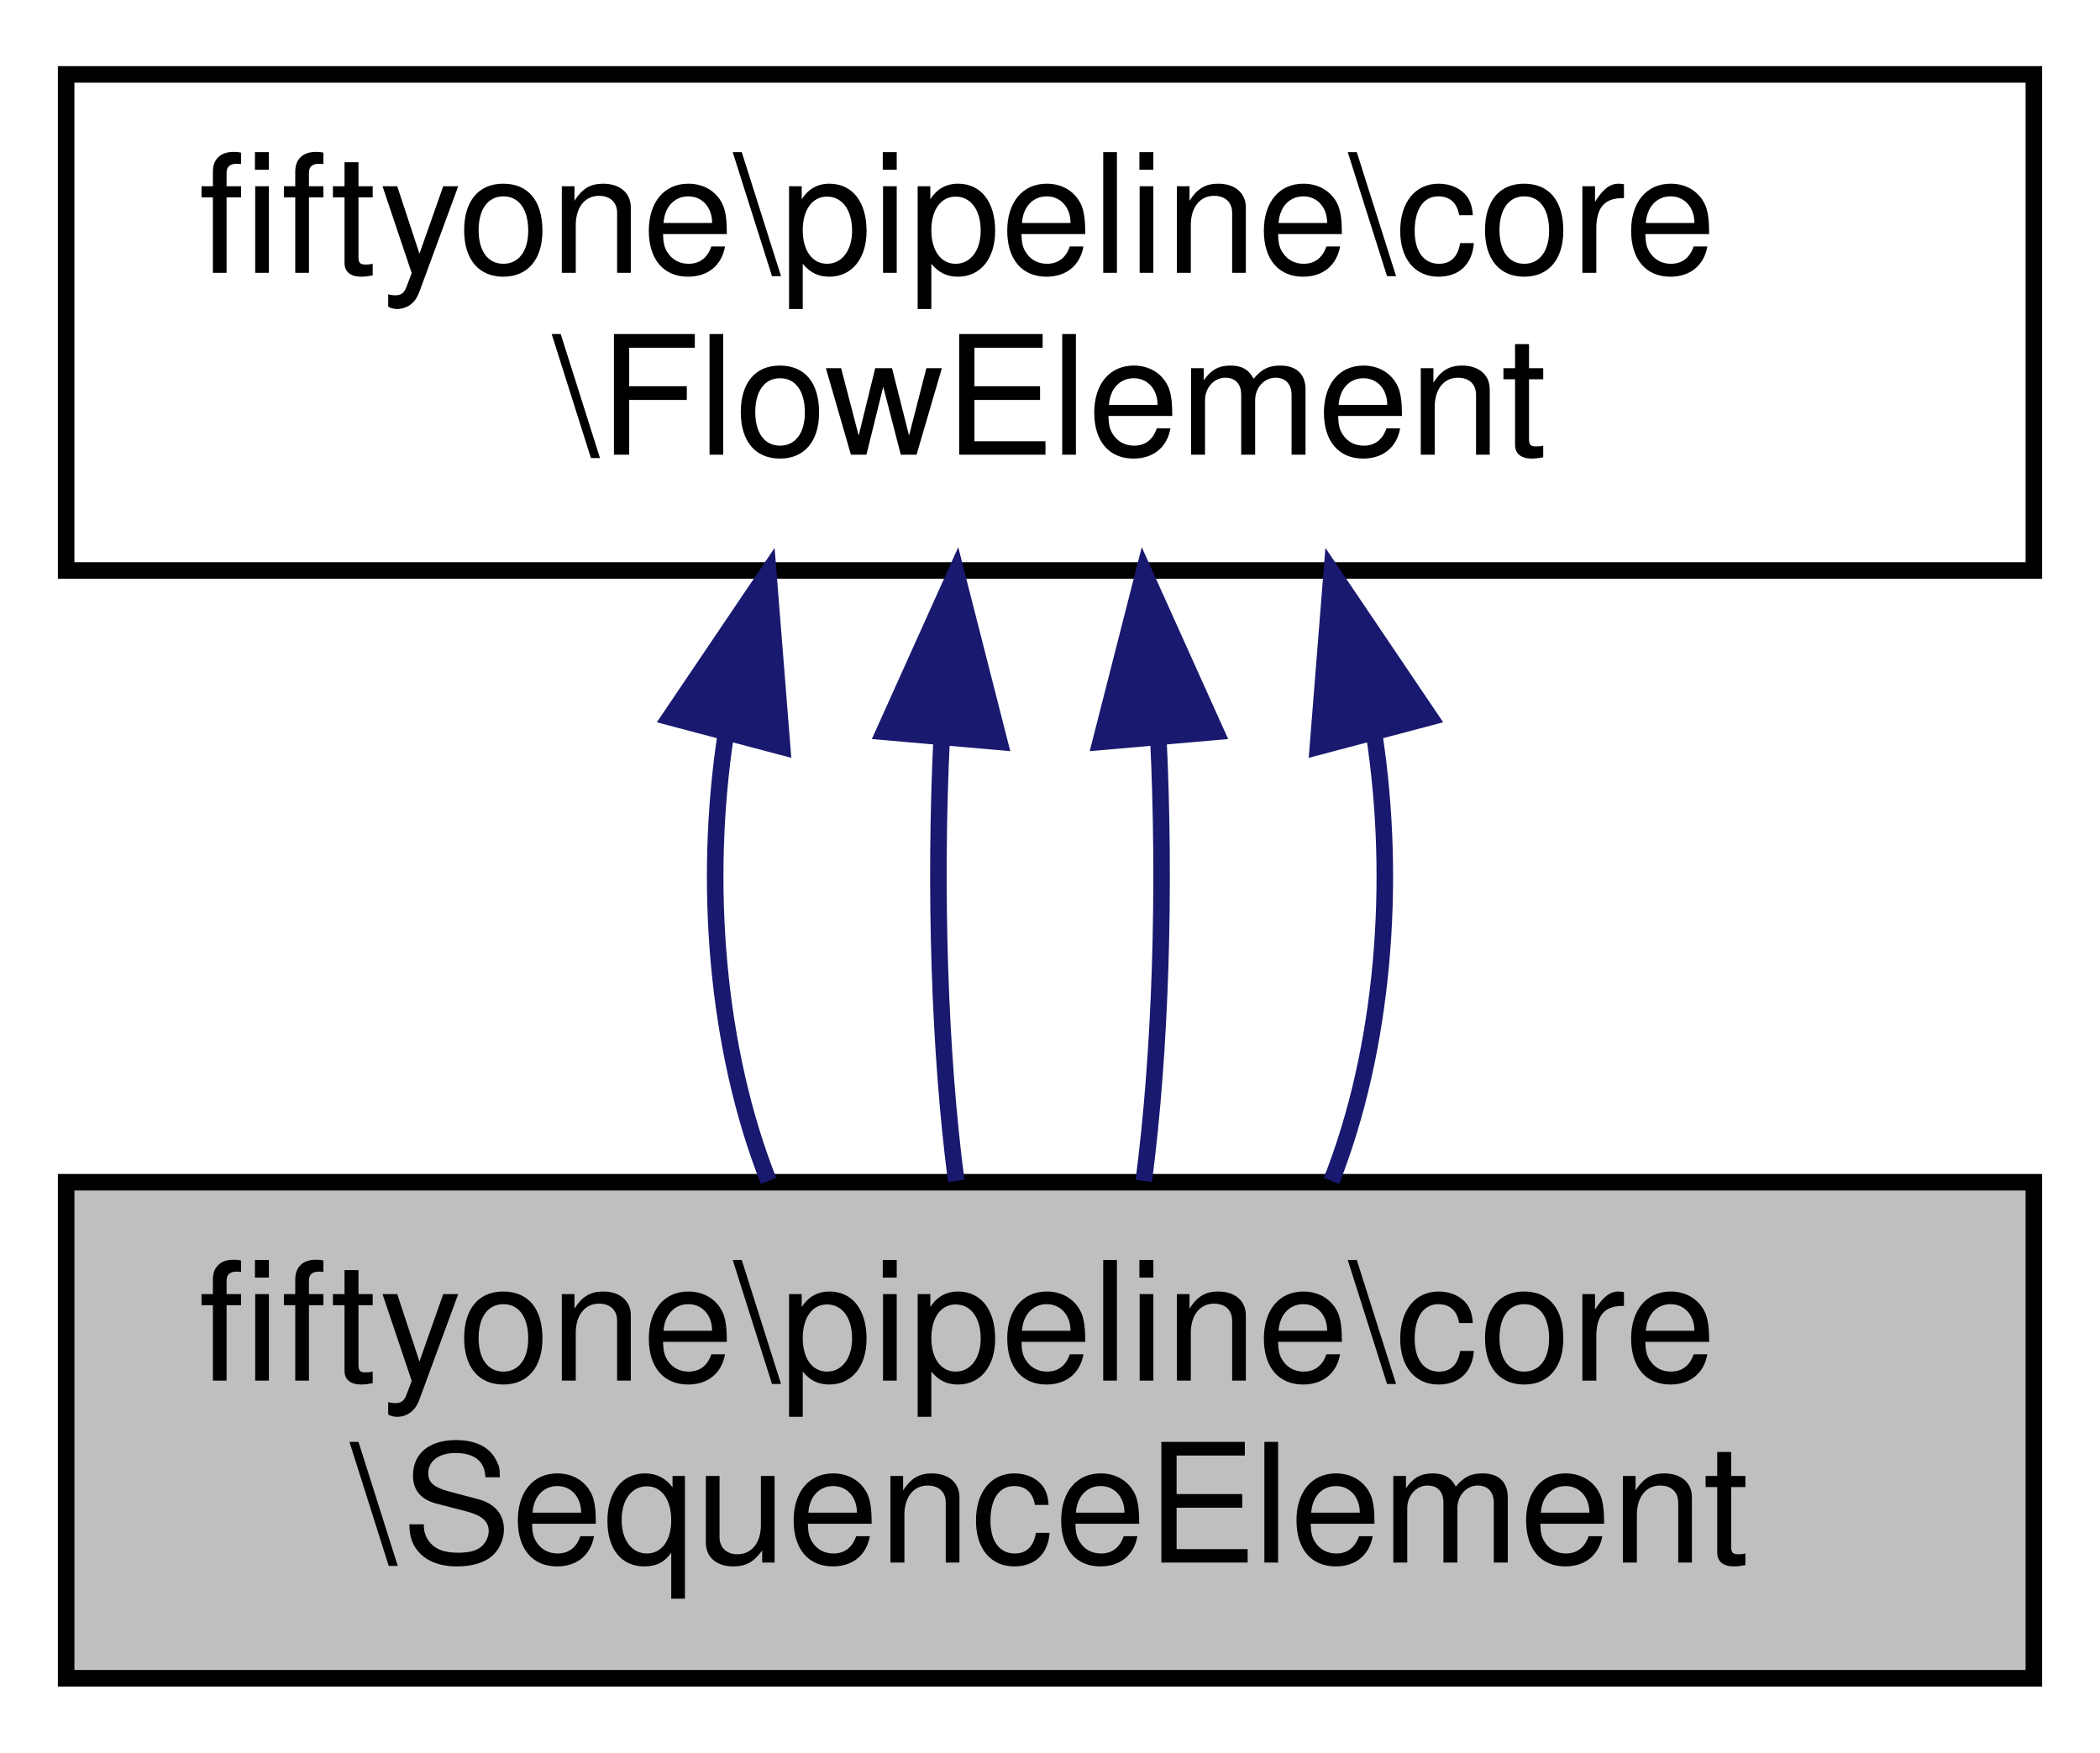
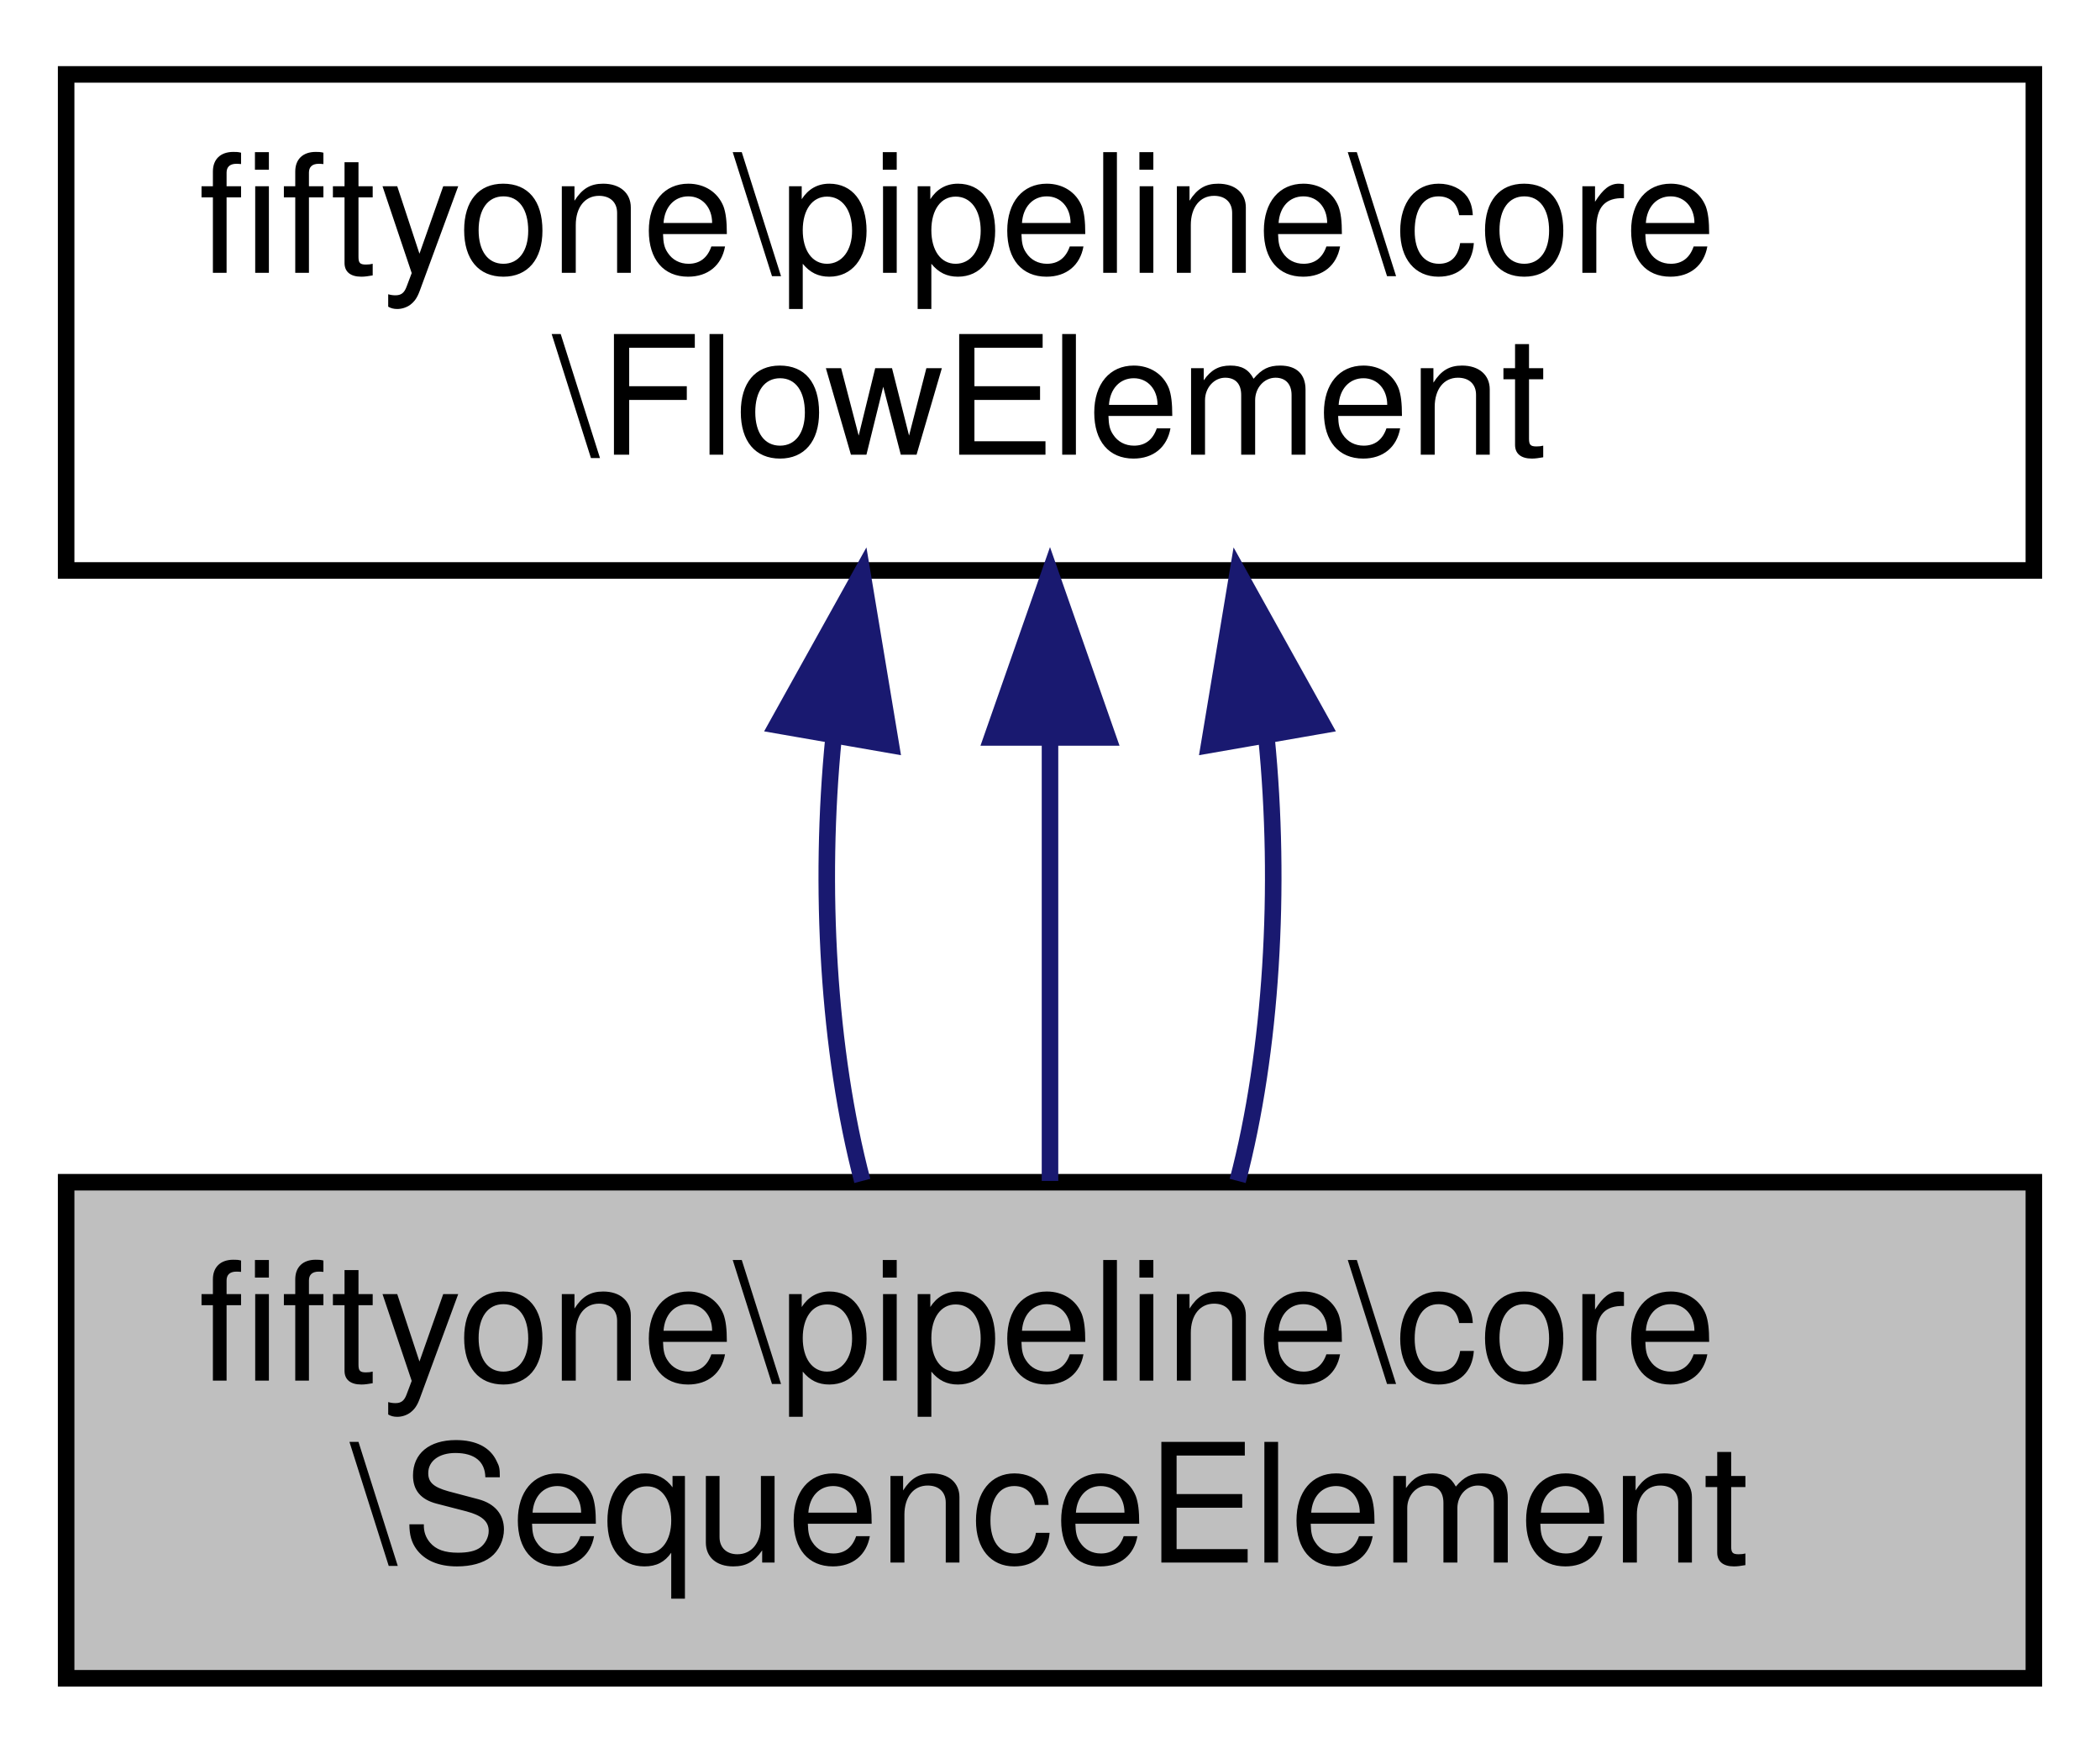
<svg xmlns="http://www.w3.org/2000/svg" xmlns:xlink="http://www.w3.org/1999/xlink" width="127pt" height="106pt" viewBox="0.00 0.00 127.00 106.00">
  <g id="graph0" class="graph" transform="scale(1 1) rotate(0) translate(4 102)">
    <g id="node1" class="node">
      <g id="a_node1">
        <a xlink:title="The SequenceElement stores session data regarding requests for client side JavaScript from the JavaSc...">
          <polygon fill="#bfbfbf" stroke="black" points="0,-0.5 0,-30.5 119,-30.5 119,-0.5 0,-0.5" />
          <text text-anchor="start" x="8" y="-18.5" font-family="Helvetica,sans-Serif" font-size="10.00">fiftyone\pipeline\core</text>
          <text text-anchor="middle" x="59.5" y="-7.5" font-family="Helvetica,sans-Serif" font-size="10.00">\SequenceElement</text>
        </a>
      </g>
    </g>
    <g id="node2" class="node">
      <g id="a_node2">
        <a xlink:href="classfiftyone_1_1pipeline_1_1core_1_1_flow_element.html" target="_top" xlink:title="A FlowElement is placed inside a Pipeline It receives Evidence via a FlowData object It uses this to ...">
          <polygon fill="none" stroke="black" points="0,-67.5 0,-97.5 119,-97.5 119,-67.5 0,-67.5" />
          <text text-anchor="start" x="8" y="-85.5" font-family="Helvetica,sans-Serif" font-size="10.00">fiftyone\pipeline\core</text>
          <text text-anchor="middle" x="59.5" y="-74.5" font-family="Helvetica,sans-Serif" font-size="10.00">\FlowElement</text>
        </a>
      </g>
    </g>
    <g id="edge1" class="edge">
-       <path fill="none" stroke="midnightblue" d="M39.91,-57.7C38.5,-48.59 39.35,-38.49 42.48,-30.58" />
-       <polygon fill="midnightblue" stroke="midnightblue" points="36.53,-58.62 42.46,-67.4 43.3,-56.83 36.53,-58.62" />
+       <path fill="none" stroke="midnightblue" d="M46.41,-57.4C45.51,-48.37 46.09,-38.41 48.15,-30.58" />
+       <polygon fill="midnightblue" stroke="midnightblue" points="42.99,-58.14 48.14,-67.4 49.88,-56.94 42.99,-58.14" />
    </g>
    <g id="edge2" class="edge">
-       <path fill="none" stroke="midnightblue" d="M52.95,-57.4C52.51,-48.37 52.8,-38.41 53.83,-30.58" />
-       <polygon fill="midnightblue" stroke="midnightblue" points="49.47,-57.74 53.82,-67.4 56.44,-57.13 49.47,-57.74" />
+       <path fill="none" stroke="midnightblue" d="M59.5,-57.11C59.5,-48.15 59.5,-38.32 59.5,-30.58" />
+       <polygon fill="midnightblue" stroke="midnightblue" points="56,-57.4 59.5,-67.4 63,-57.4 56,-57.4" />
    </g>
    <g id="edge3" class="edge">
-       <path fill="none" stroke="midnightblue" d="M66.05,-57.4C66.49,-48.37 66.2,-38.41 65.17,-30.58" />
-       <polygon fill="midnightblue" stroke="midnightblue" points="62.56,-57.13 65.18,-67.4 69.53,-57.74 62.56,-57.13" />
-     </g>
-     <g id="edge4" class="edge">
-       <path fill="none" stroke="midnightblue" d="M79.09,-57.7C80.5,-48.59 79.65,-38.49 76.52,-30.58" />
-       <polygon fill="midnightblue" stroke="midnightblue" points="75.7,-56.83 76.54,-67.4 82.47,-58.62 75.7,-56.83" />
+       <path fill="none" stroke="midnightblue" d="M72.59,-57.4C73.49,-48.37 72.91,-38.41 70.85,-30.58" />
+       <polygon fill="midnightblue" stroke="midnightblue" points="69.12,-56.94 70.86,-67.4 76.01,-58.14 69.12,-56.94" />
    </g>
  </g>
</svg>
